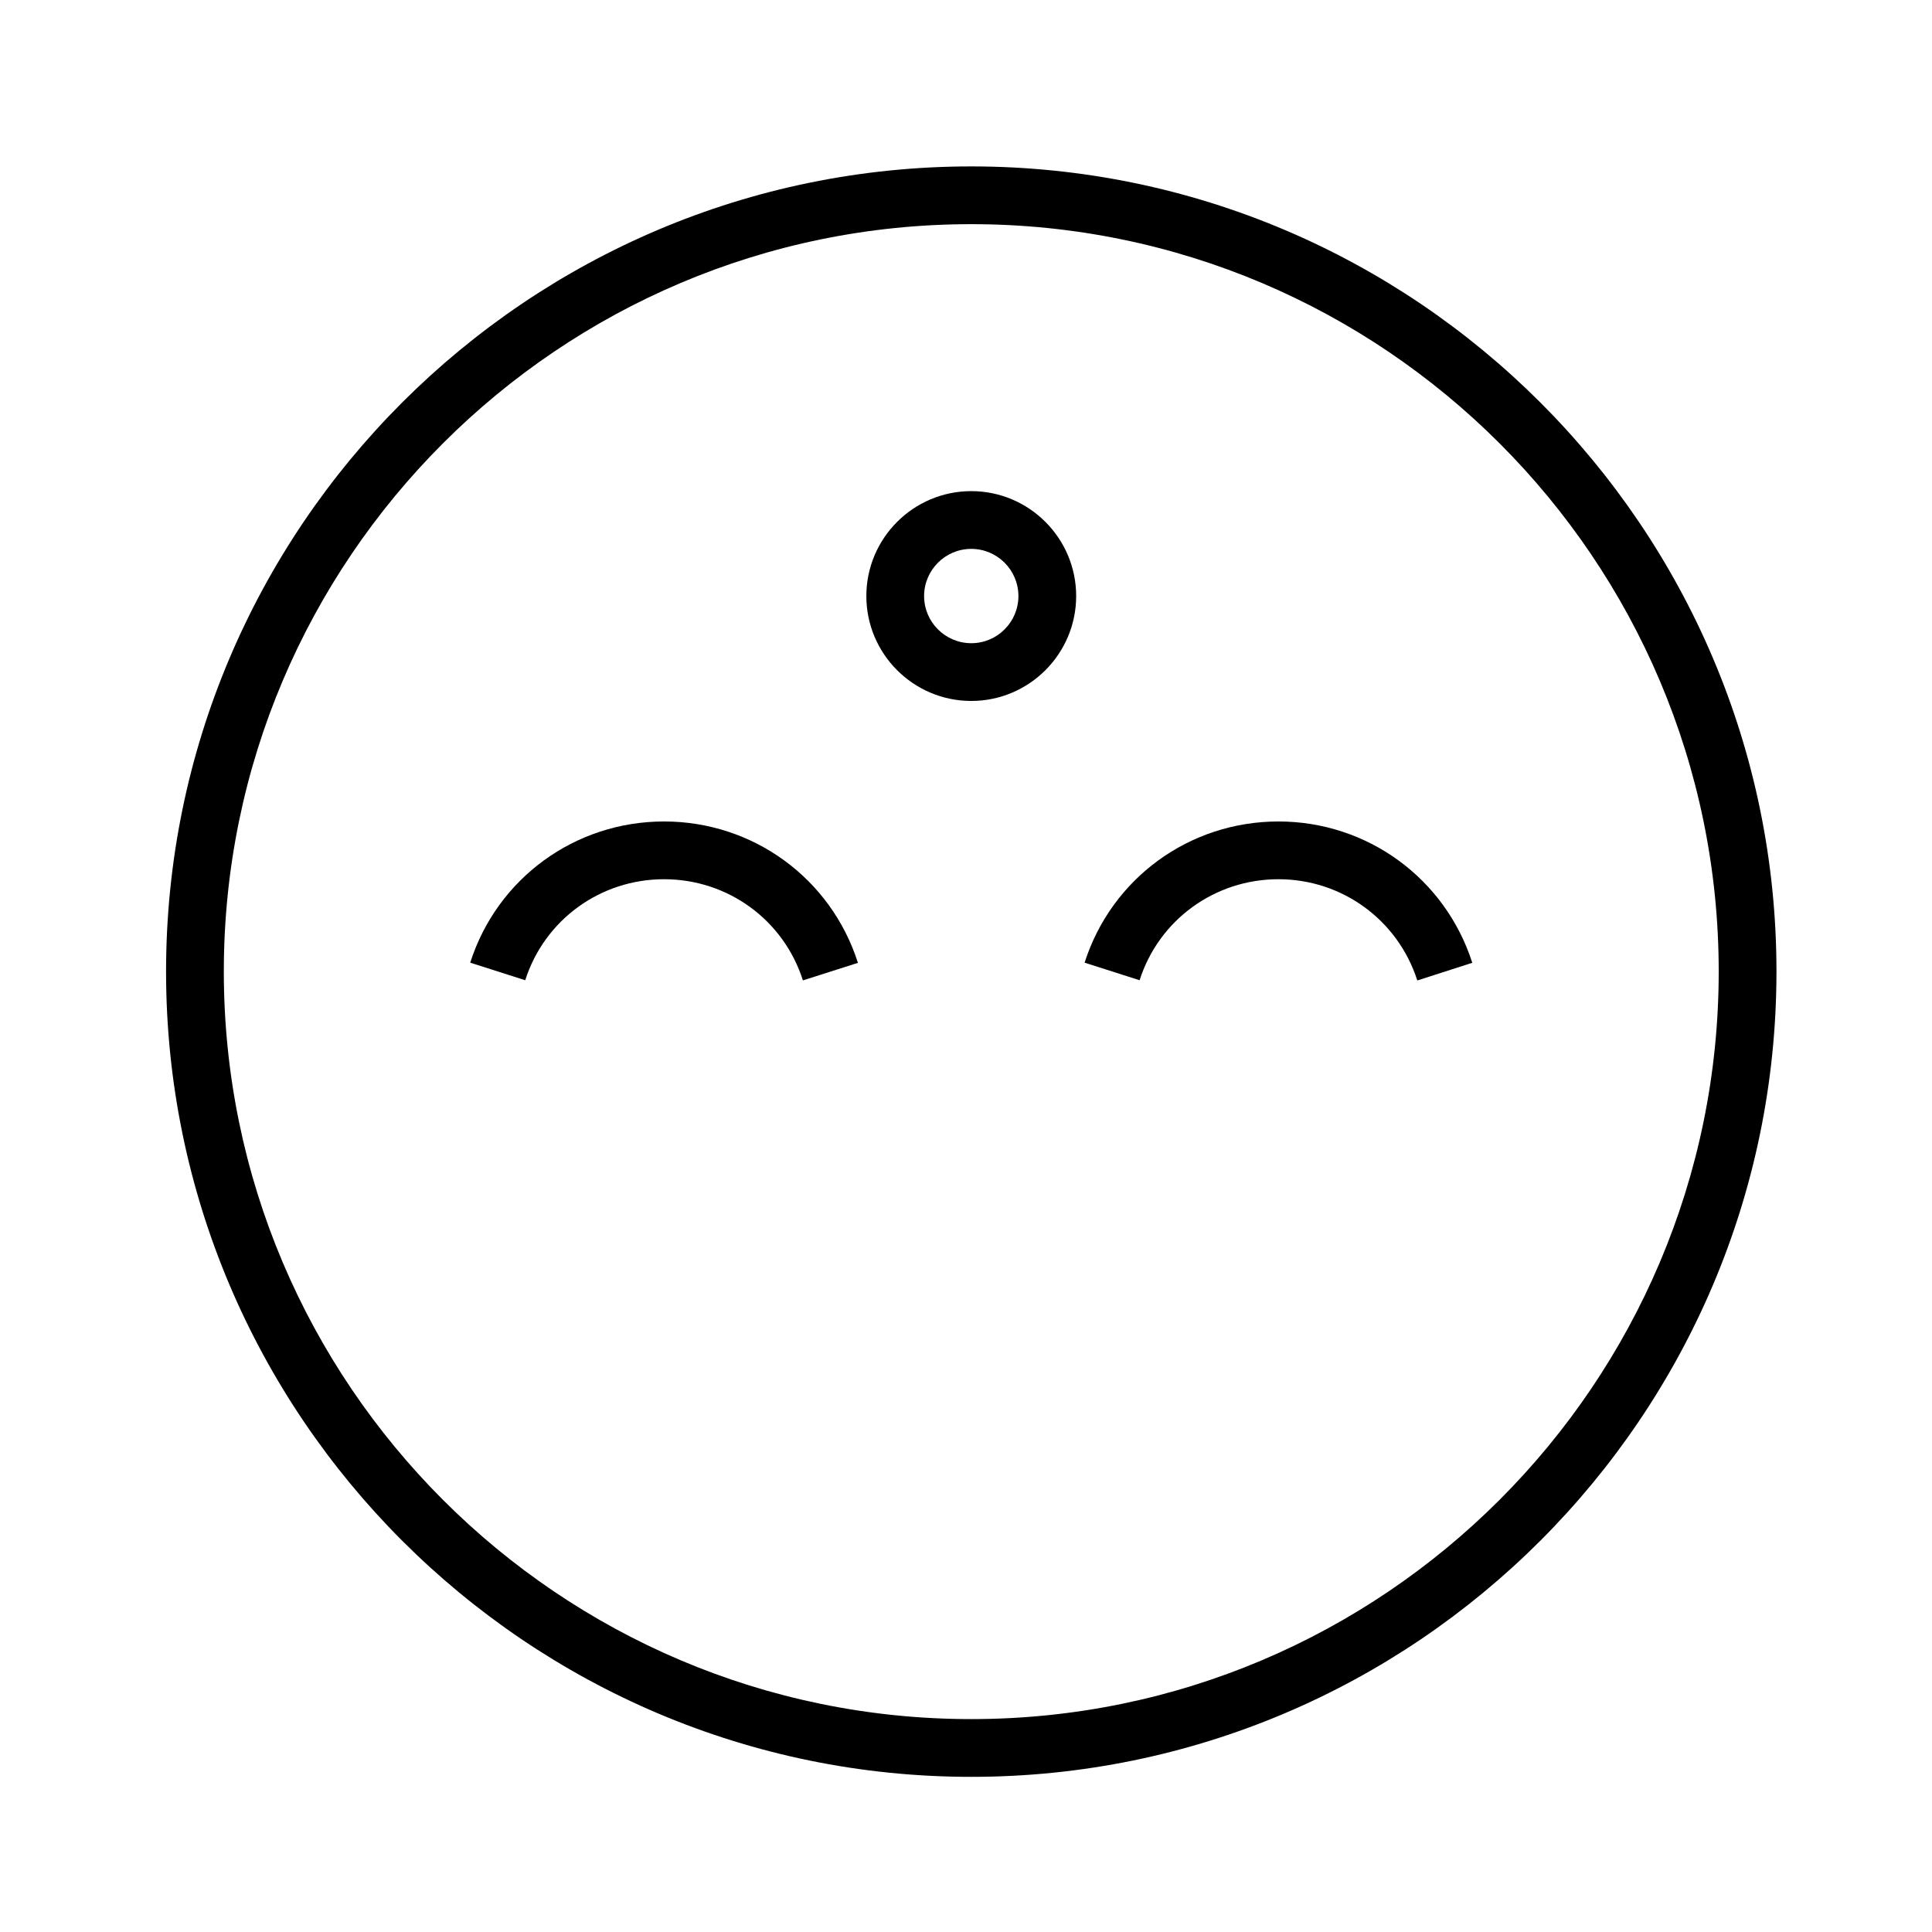
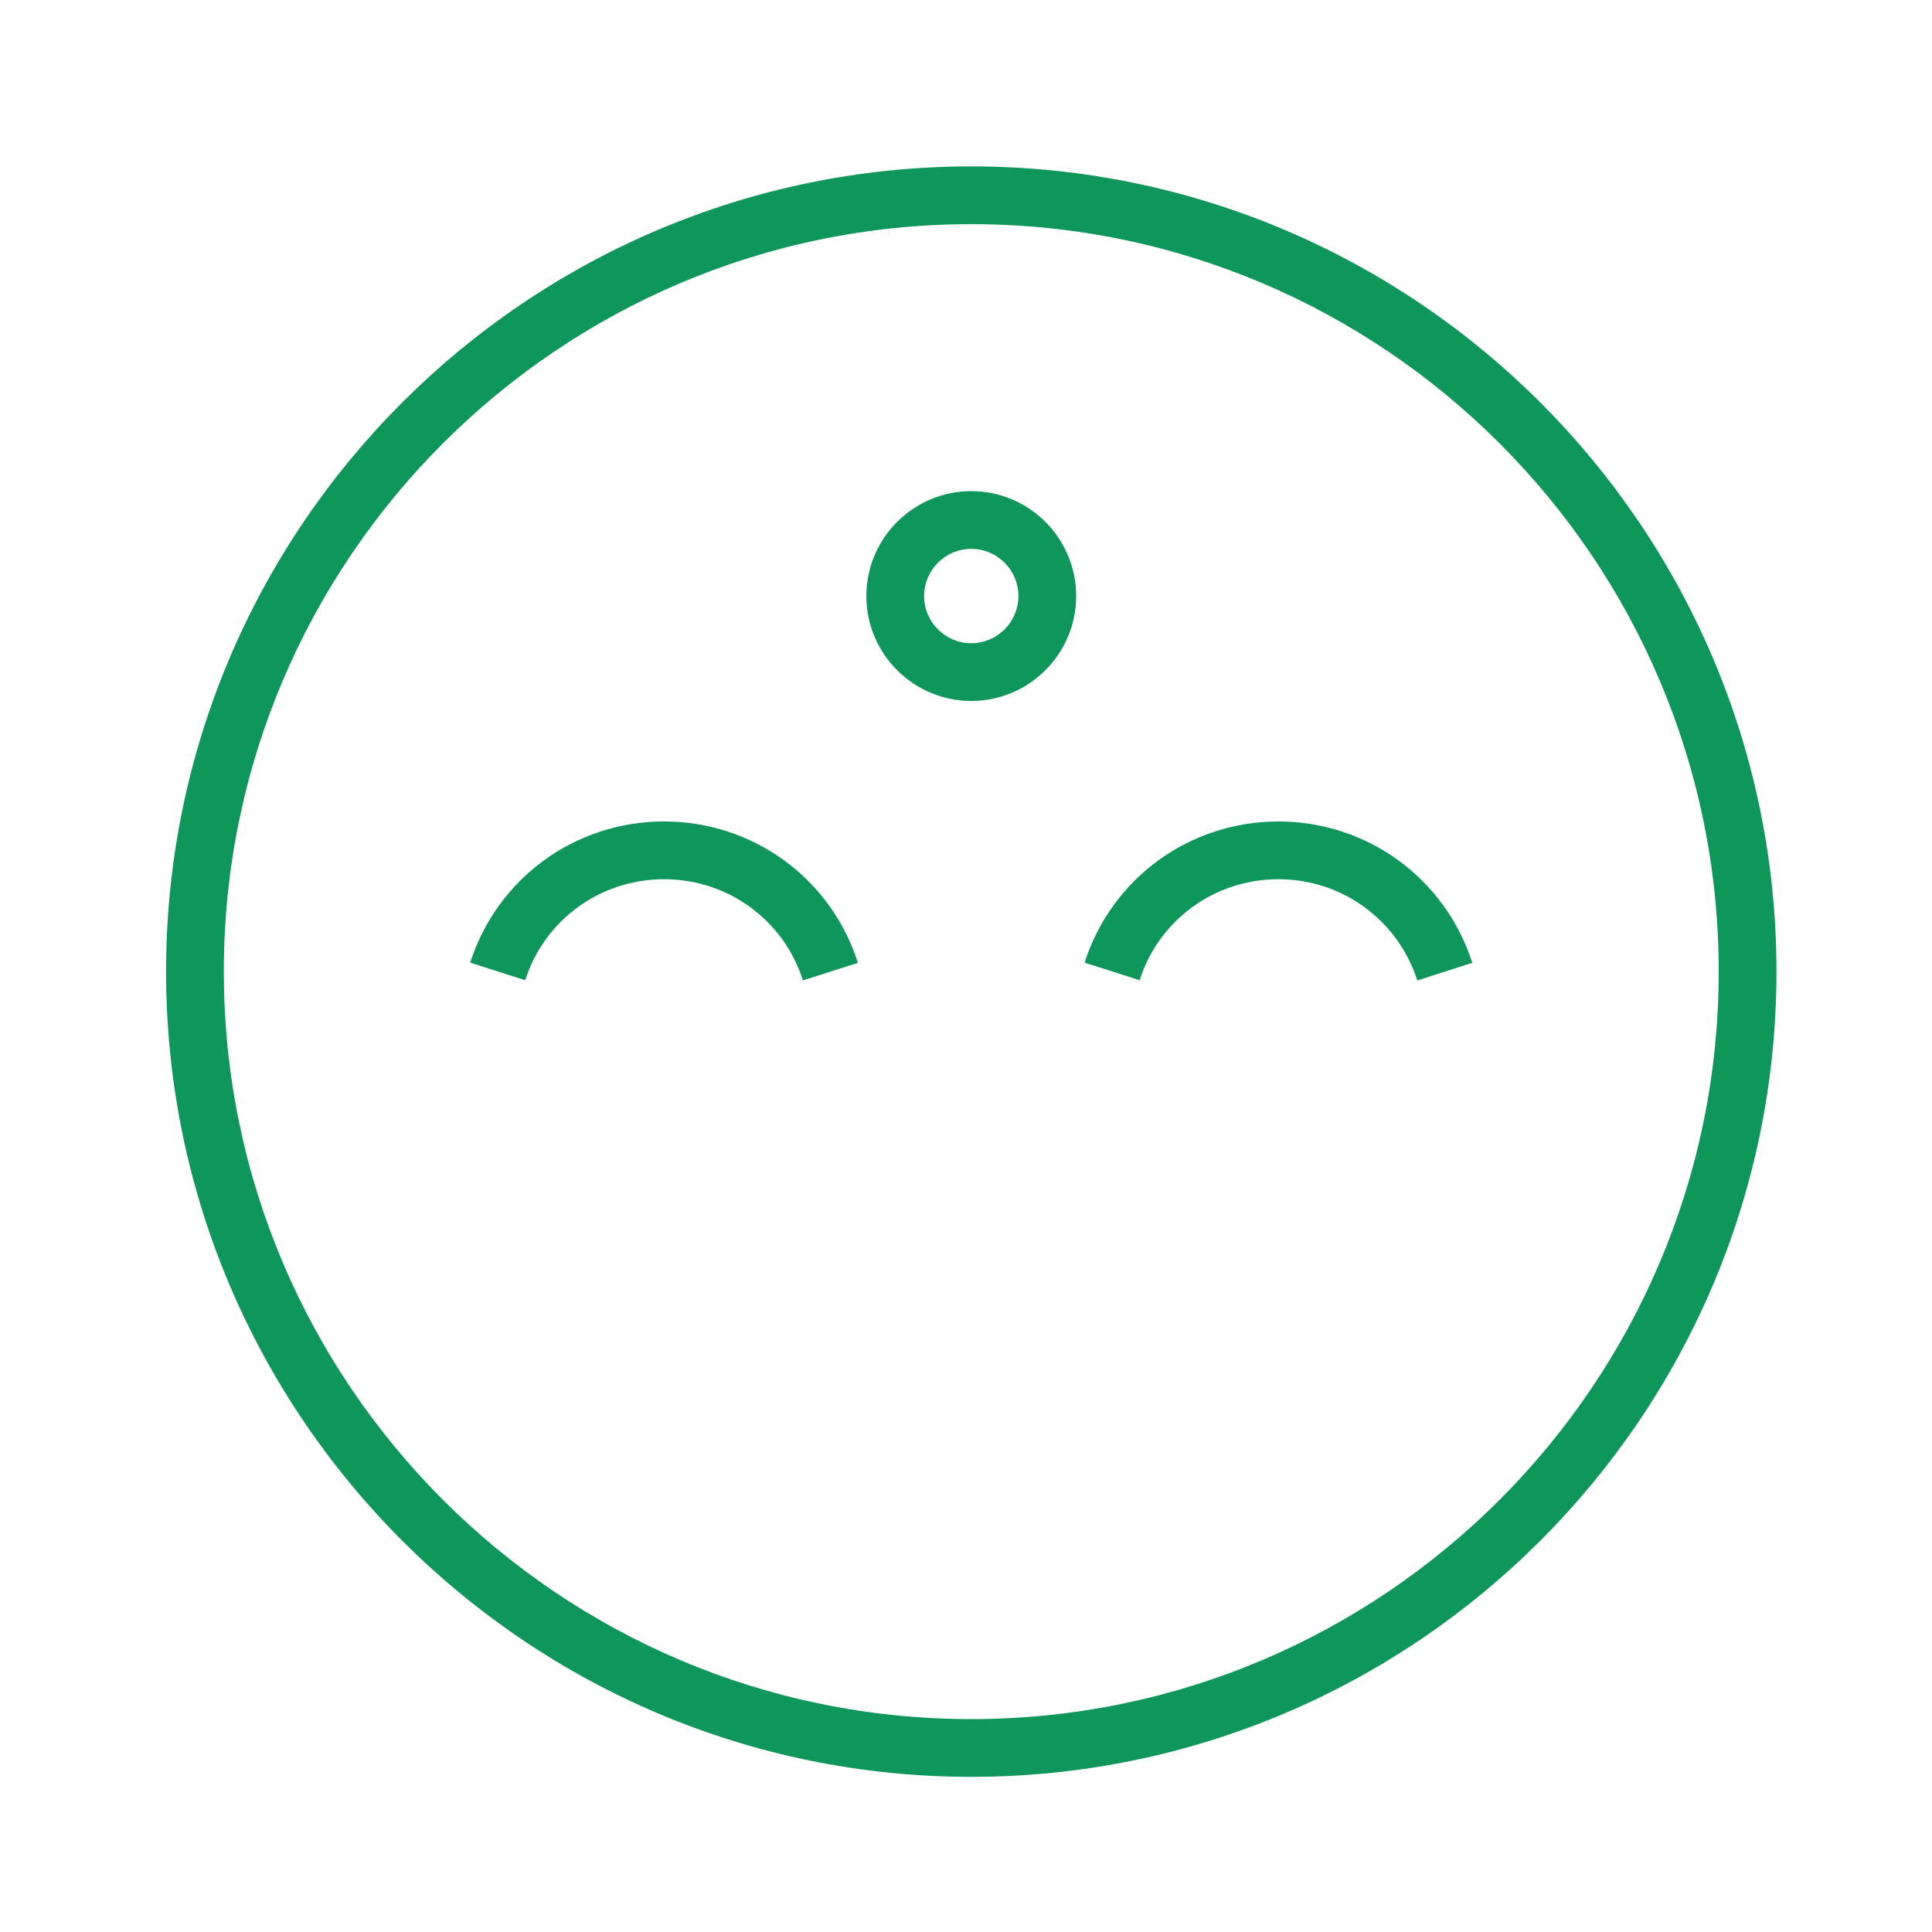
<svg xmlns="http://www.w3.org/2000/svg" version="1.1" id="Layer_1" x="0px" y="0px" viewBox="0 0 100.355 100.352" style="enable-background:new 0 0 100.355 100.352;" xml:space="preserve">
  <g>
-     <path d="M50.451,8.644c-23.062,0-41.825,18.761-41.825,41.82c0,23.066,18.763,41.832,41.825,41.832S92.276,73.53,92.276,50.464   C92.276,27.405,73.513,8.644,50.451,8.644z M50.451,89.296c-21.408,0-38.825-17.42-38.825-38.832   c0-21.406,17.417-38.82,38.825-38.82s38.825,17.415,38.825,38.82C89.276,71.876,71.859,89.296,50.451,89.296z" />
-     <path d="M34.494,42.67c-4.621,0-8.667,2.947-10.069,7.334l2.857,0.913c1.003-3.138,3.901-5.247,7.212-5.247   c3.312,0,6.21,2.112,7.212,5.255l2.858-0.911C43.164,45.622,39.117,42.67,34.494,42.67z" />
-     <path d="M66.408,42.67c-4.621,0-8.667,2.947-10.07,7.334l2.857,0.913c1.003-3.138,3.902-5.247,7.212-5.247   c3.304,0,6.203,2.113,7.213,5.259l2.856-0.918C75.066,45.62,71.02,42.67,66.408,42.67z" />
-     <path d="M50.451,25.511c-3.005,0-5.45,2.445-5.45,5.45s2.445,5.449,5.45,5.449s5.449-2.444,5.449-5.449   S53.456,25.511,50.451,25.511z M50.451,33.41c-1.351,0-2.45-1.099-2.45-2.449s1.099-2.45,2.45-2.45s2.449,1.099,2.449,2.45   S51.802,33.41,50.451,33.41z" />
+     <path fill="#0f965b" d="M50.451,8.644c-23.062,0-41.825,18.761-41.825,41.82c0,23.066,18.763,41.832,41.825,41.832S92.276,73.53,92.276,50.464   C92.276,27.405,73.513,8.644,50.451,8.644z M50.451,89.296c-21.408,0-38.825-17.42-38.825-38.832   c0-21.406,17.417-38.82,38.825-38.82s38.825,17.415,38.825,38.82C89.276,71.876,71.859,89.296,50.451,89.296z" />
+     <path fill="#0f965b" d="M34.494,42.67c-4.621,0-8.667,2.947-10.069,7.334l2.857,0.913c1.003-3.138,3.901-5.247,7.212-5.247   c3.312,0,6.21,2.112,7.212,5.255l2.858-0.911C43.164,45.622,39.117,42.67,34.494,42.67z" />
+     <path fill="#0f965b" d="M66.408,42.67c-4.621,0-8.667,2.947-10.07,7.334l2.857,0.913c1.003-3.138,3.902-5.247,7.212-5.247   c3.304,0,6.203,2.113,7.213,5.259l2.856-0.918C75.066,45.62,71.02,42.67,66.408,42.67z" />
+     <path fill="#0f965b" d="M50.451,25.511c-3.005,0-5.45,2.445-5.45,5.45s2.445,5.449,5.45,5.449s5.449-2.444,5.449-5.449   S53.456,25.511,50.451,25.511z M50.451,33.41c-1.351,0-2.45-1.099-2.45-2.449s1.099-2.45,2.45-2.45s2.449,1.099,2.449,2.45   S51.802,33.41,50.451,33.41z" />
  </g>
</svg>
